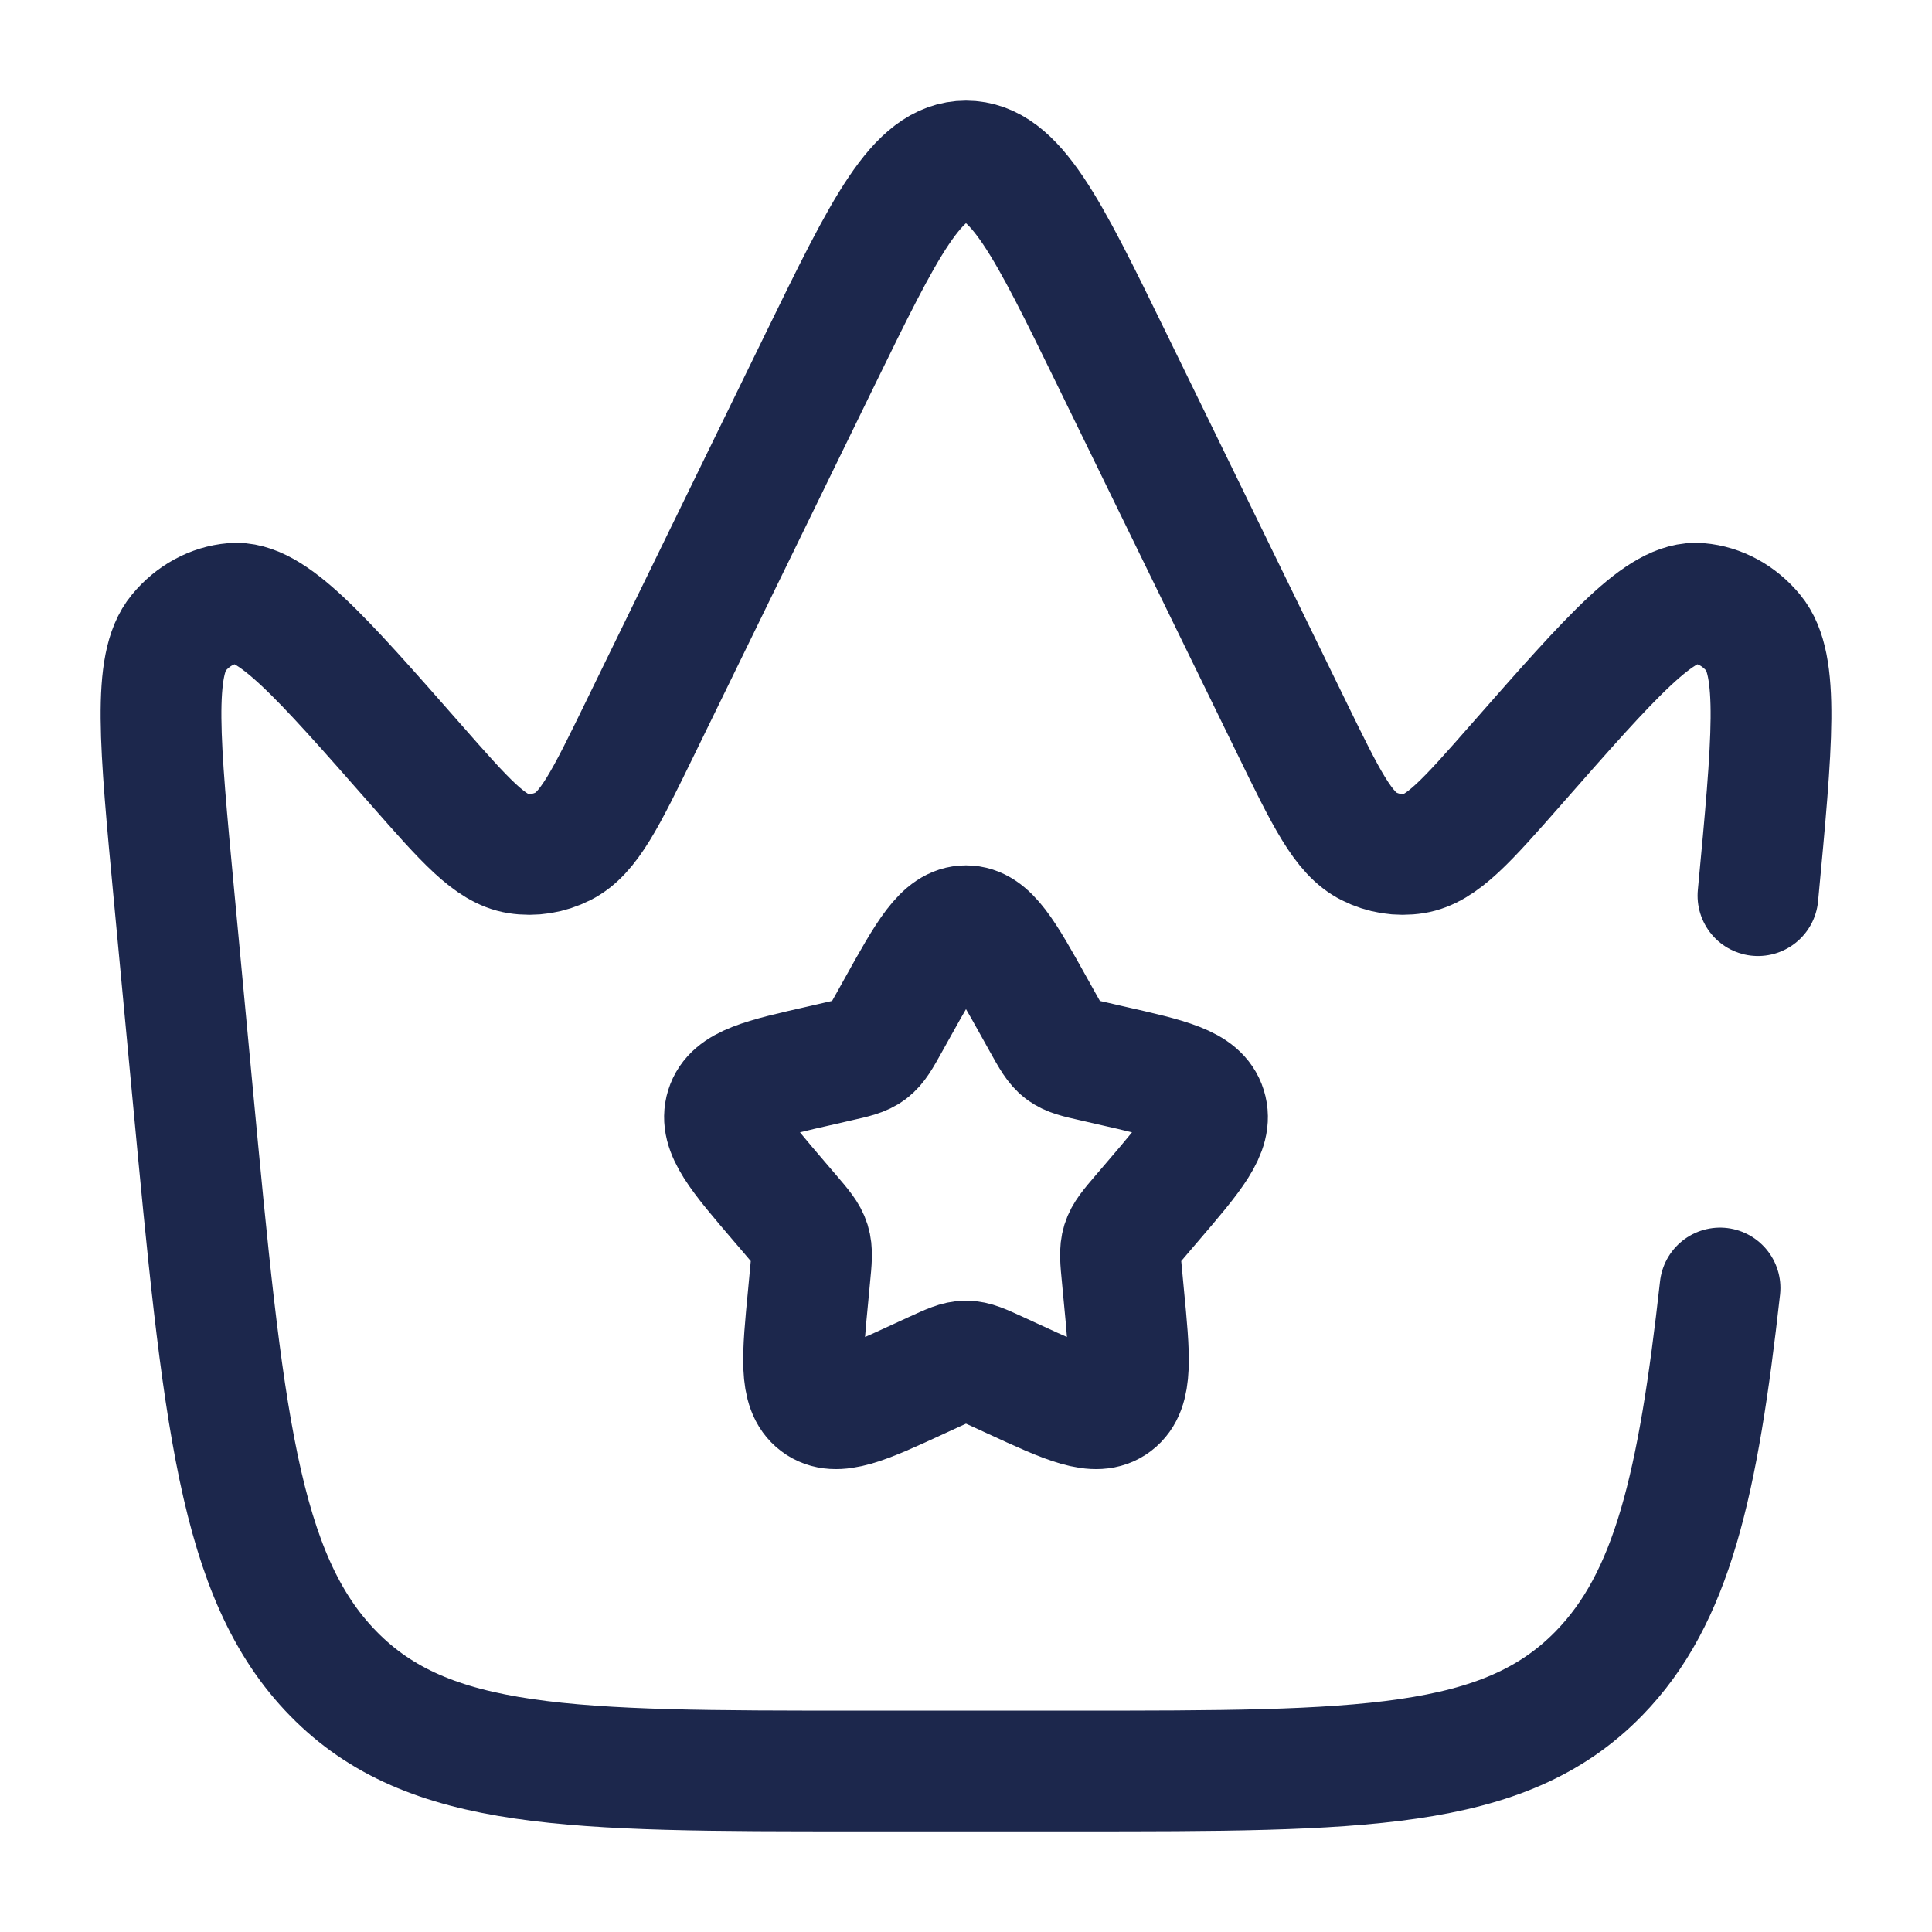
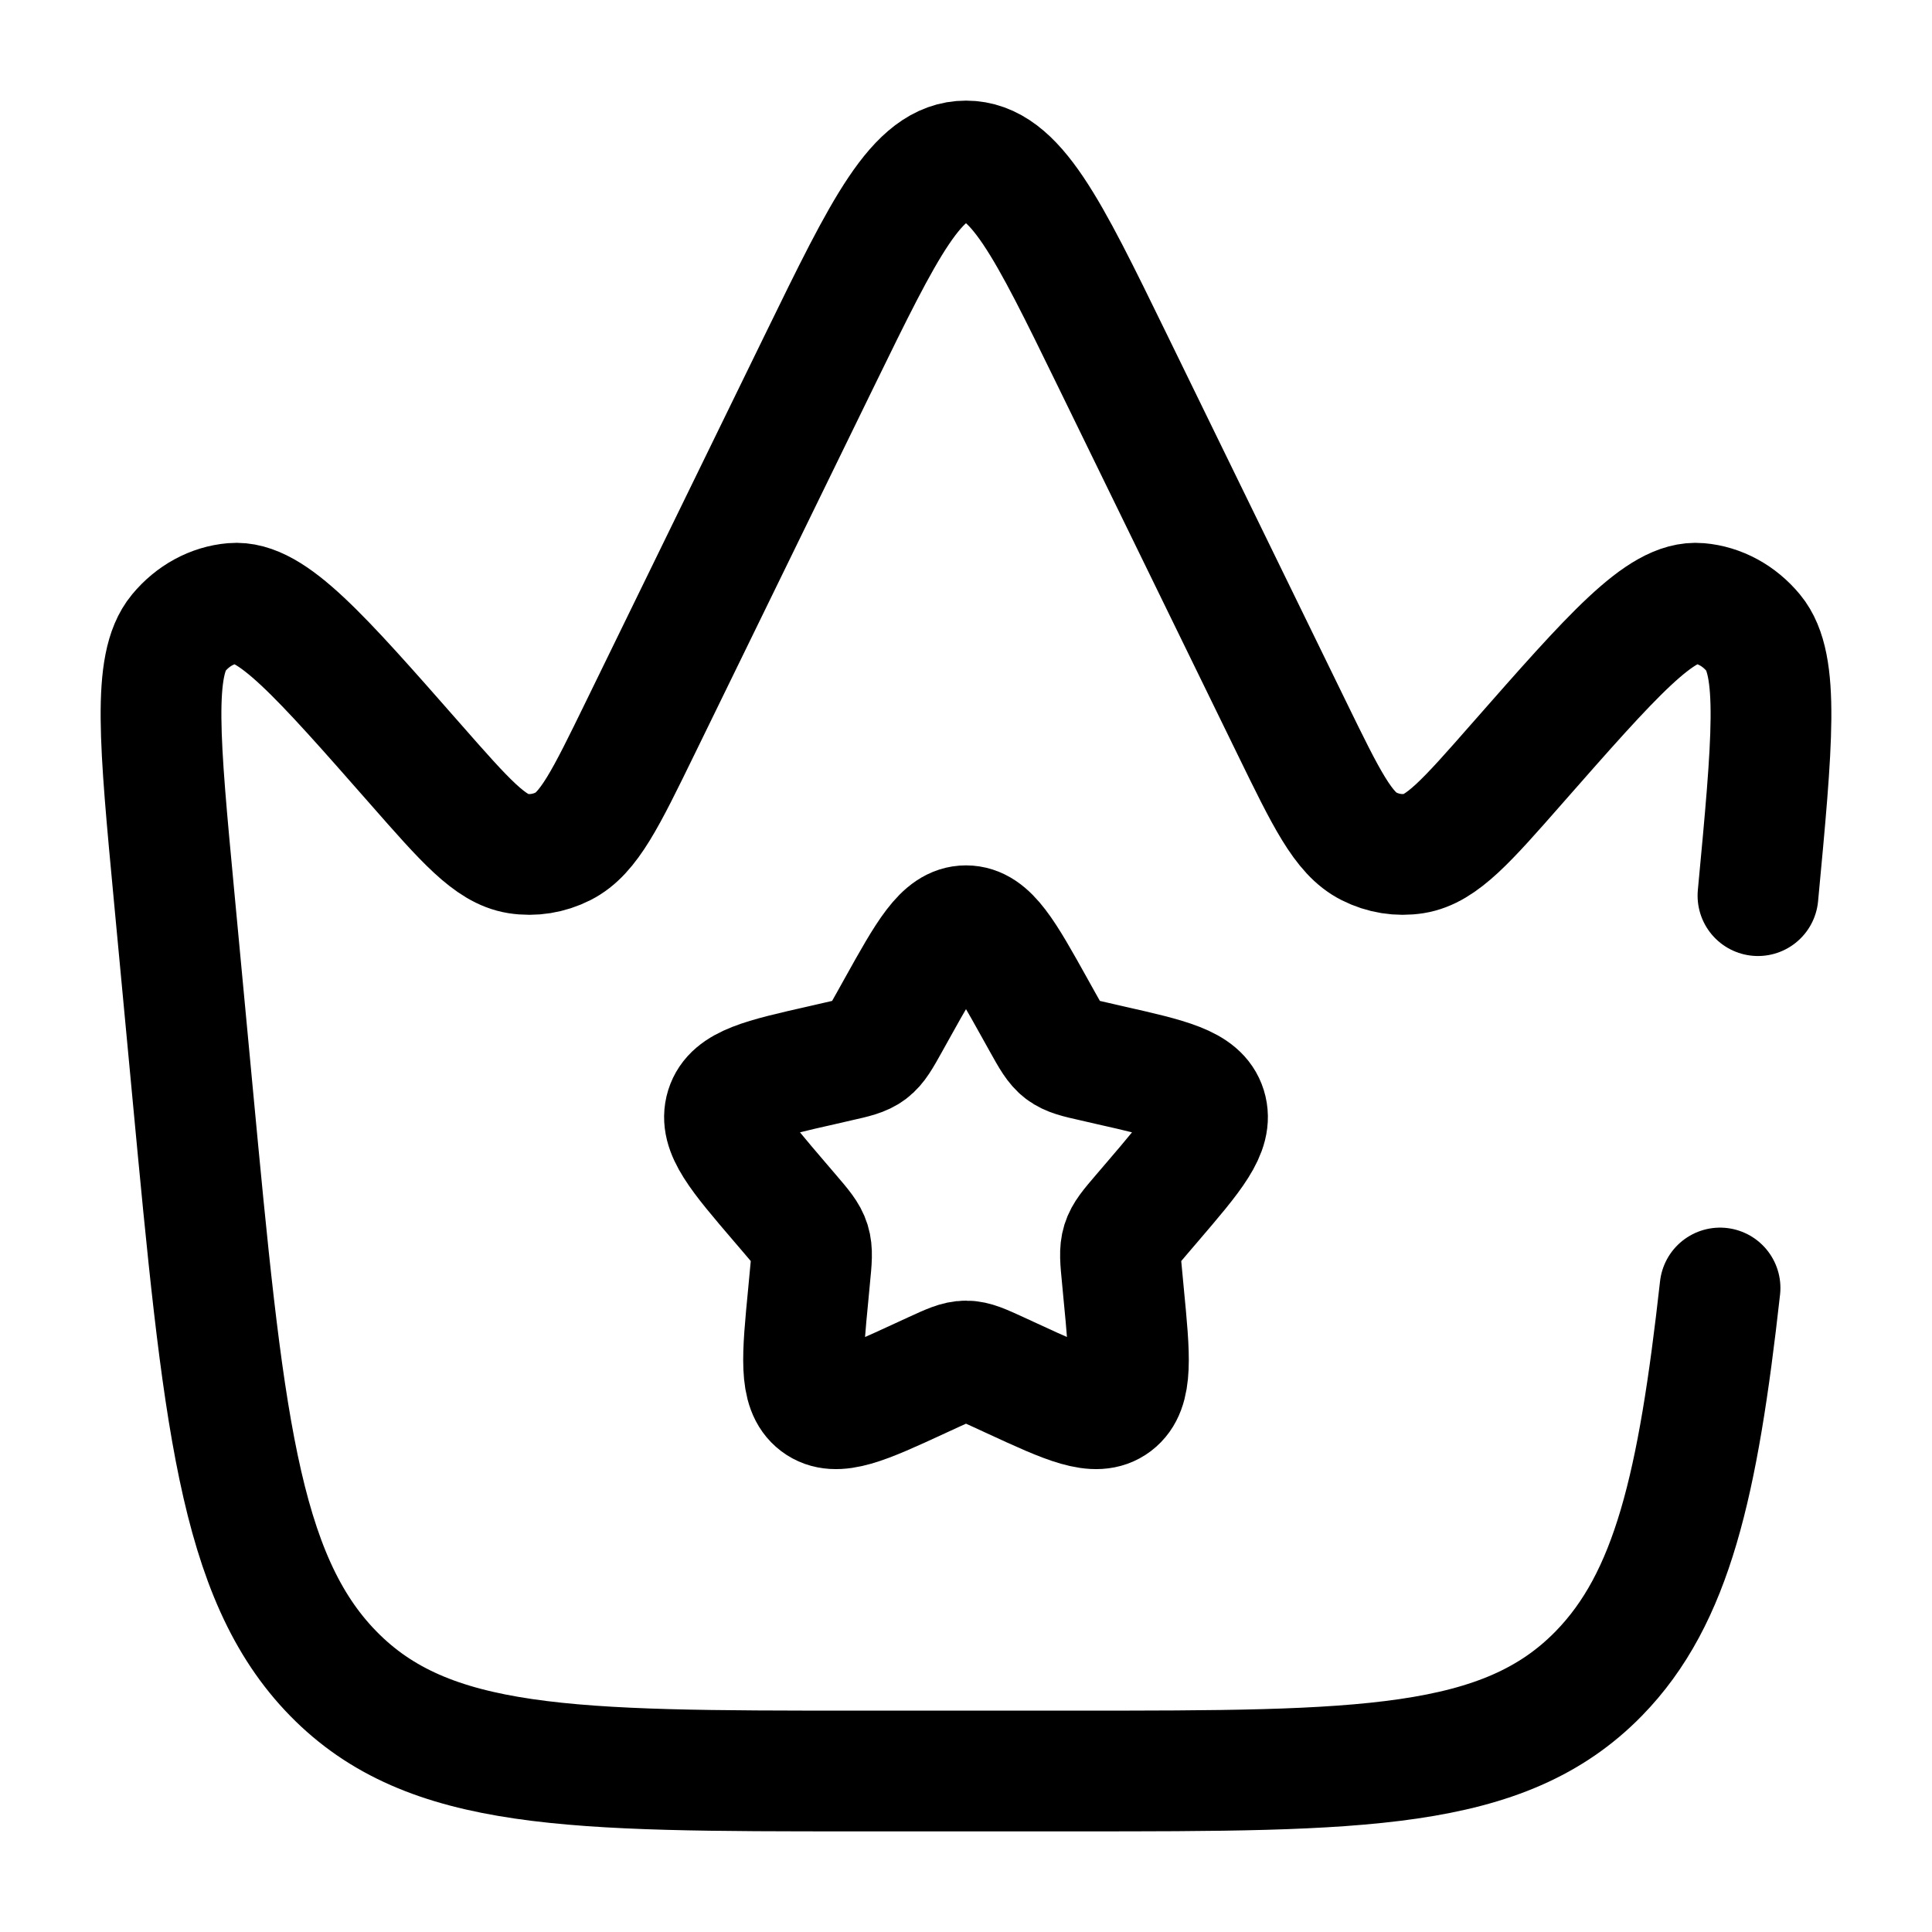
<svg xmlns="http://www.w3.org/2000/svg" width="800px" height="800px" viewBox="0 0 24 24" fill="none">
-   <path d="M11.146 12.523C11.526 11.841 11.716 11.5 12 11.5C12.284 11.5 12.474 11.841 12.854 12.523L12.952 12.699C13.06 12.893 13.114 12.989 13.198 13.053C13.283 13.117 13.387 13.141 13.597 13.188L13.788 13.232C14.526 13.399 14.895 13.482 14.983 13.764C15.071 14.047 14.819 14.341 14.316 14.929L14.186 15.081C14.043 15.248 13.971 15.332 13.939 15.435C13.907 15.539 13.918 15.65 13.94 15.873L13.959 16.076C14.035 16.861 14.073 17.254 13.844 17.428C13.614 17.602 13.268 17.444 12.577 17.125L12.399 17.043C12.202 16.953 12.104 16.907 12 16.907C11.896 16.907 11.798 16.953 11.601 17.043L11.423 17.125C10.732 17.444 10.386 17.602 10.156 17.428C9.927 17.254 9.965 16.861 10.041 16.076L10.06 15.873C10.082 15.65 10.093 15.539 10.061 15.435C10.029 15.332 9.957 15.248 9.814 15.081L9.684 14.929C9.181 14.341 8.929 14.047 9.017 13.764C9.105 13.482 9.474 13.399 10.212 13.232L10.403 13.188C10.613 13.141 10.717 13.117 10.802 13.053C10.886 12.989 10.94 12.893 11.048 12.699L11.146 12.523Z" stroke="#1C274C" stroke-width="1.5" />
-   <path d="M21.838 11.126C22.018 9.214 22.108 8.257 21.781 7.862C21.604 7.648 21.363 7.517 21.106 7.495C20.63 7.453 20.033 8.133 18.838 9.493C18.22 10.197 17.911 10.548 17.567 10.603C17.376 10.633 17.181 10.602 17.005 10.513C16.686 10.353 16.474 9.918 16.05 9.049L13.813 4.465C13.011 2.822 12.61 2 12 2C11.39 2 10.989 2.822 10.187 4.465L7.95 9.049C7.526 9.918 7.314 10.353 6.995 10.513C6.819 10.602 6.624 10.633 6.433 10.603C6.089 10.548 5.78 10.197 5.162 9.493C3.967 8.133 3.37 7.453 2.894 7.495C2.637 7.517 2.396 7.648 2.219 7.862C1.892 8.257 1.982 9.214 2.162 11.126L2.391 13.562C2.769 17.574 2.957 19.581 4.14 20.79C5.323 22 7.095 22 10.64 22H13.36C16.905 22 18.677 22 19.86 20.79C20.774 19.855 21.094 18.445 21.367 16" stroke="#1C274C" stroke-width="1.5" stroke-linecap="round" />
+   <path d="M11.146 12.523C11.526 11.841 11.716 11.5 12 11.5C12.284 11.5 12.474 11.841 12.854 12.523L12.952 12.699C13.06 12.893 13.114 12.989 13.198 13.053C13.283 13.117 13.387 13.141 13.597 13.188L13.788 13.232C14.526 13.399 14.895 13.482 14.983 13.764C15.071 14.047 14.819 14.341 14.316 14.929L14.186 15.081C14.043 15.248 13.971 15.332 13.939 15.435C13.907 15.539 13.918 15.65 13.94 15.873L13.959 16.076C14.035 16.861 14.073 17.254 13.844 17.428C13.614 17.602 13.268 17.444 12.577 17.125L12.399 17.043C12.202 16.953 12.104 16.907 12 16.907C11.896 16.907 11.798 16.953 11.601 17.043L11.423 17.125C10.732 17.444 10.386 17.602 10.156 17.428C9.927 17.254 9.965 16.861 10.041 16.076L10.06 15.873C10.082 15.65 10.093 15.539 10.061 15.435C10.029 15.332 9.957 15.248 9.814 15.081L9.684 14.929C9.181 14.341 8.929 14.047 9.017 13.764C9.105 13.482 9.474 13.399 10.212 13.232L10.403 13.188C10.613 13.141 10.717 13.117 10.802 13.053C10.886 12.989 10.94 12.893 11.048 12.699L11.146 12.523Z" stroke="currentColor" stroke-width="1.5" />
+   <path d="M21.838 11.126C22.018 9.214 22.108 8.257 21.781 7.862C21.604 7.648 21.363 7.517 21.106 7.495C20.63 7.453 20.033 8.133 18.838 9.493C18.22 10.197 17.911 10.548 17.567 10.603C17.376 10.633 17.181 10.602 17.005 10.513C16.686 10.353 16.474 9.918 16.05 9.049L13.813 4.465C13.011 2.822 12.61 2 12 2C11.39 2 10.989 2.822 10.187 4.465L7.95 9.049C7.526 9.918 7.314 10.353 6.995 10.513C6.819 10.602 6.624 10.633 6.433 10.603C6.089 10.548 5.78 10.197 5.162 9.493C3.967 8.133 3.37 7.453 2.894 7.495C2.637 7.517 2.396 7.648 2.219 7.862C1.892 8.257 1.982 9.214 2.162 11.126L2.391 13.562C2.769 17.574 2.957 19.581 4.14 20.79C5.323 22 7.095 22 10.64 22H13.36C16.905 22 18.677 22 19.86 20.79C20.774 19.855 21.094 18.445 21.367 16" stroke="currentColor" stroke-width="1.5" stroke-linecap="round" />
</svg>
